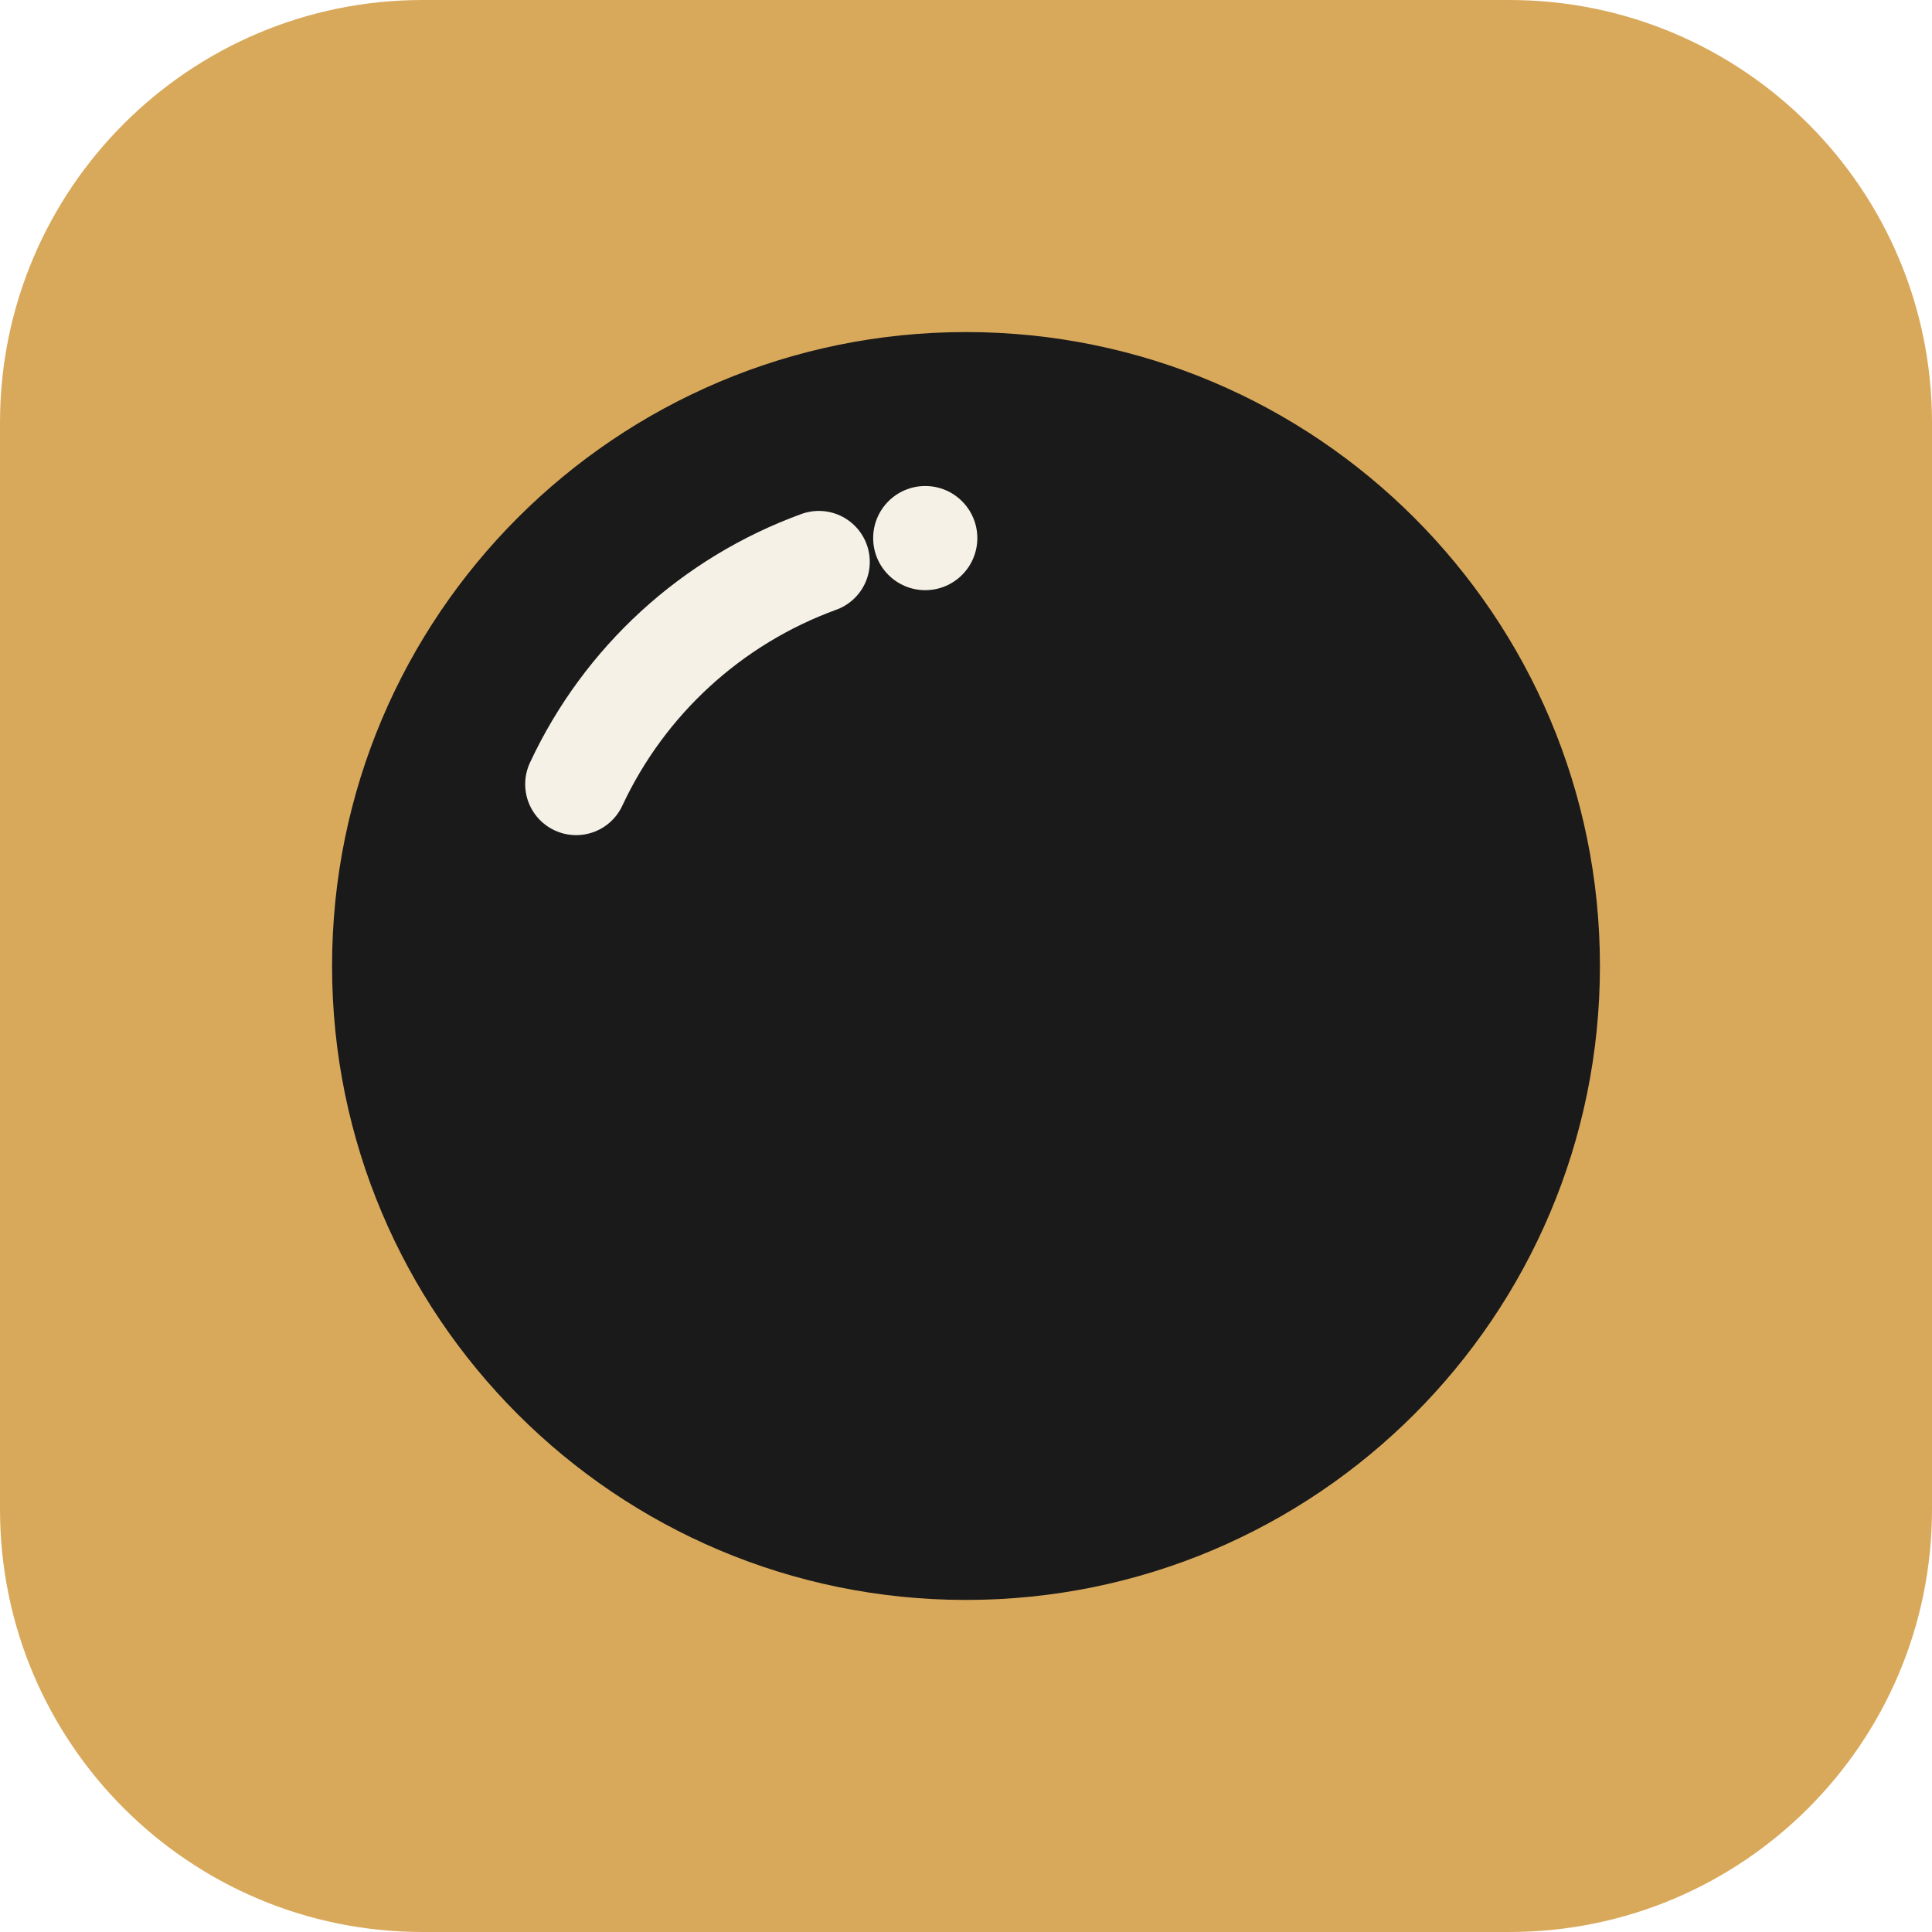
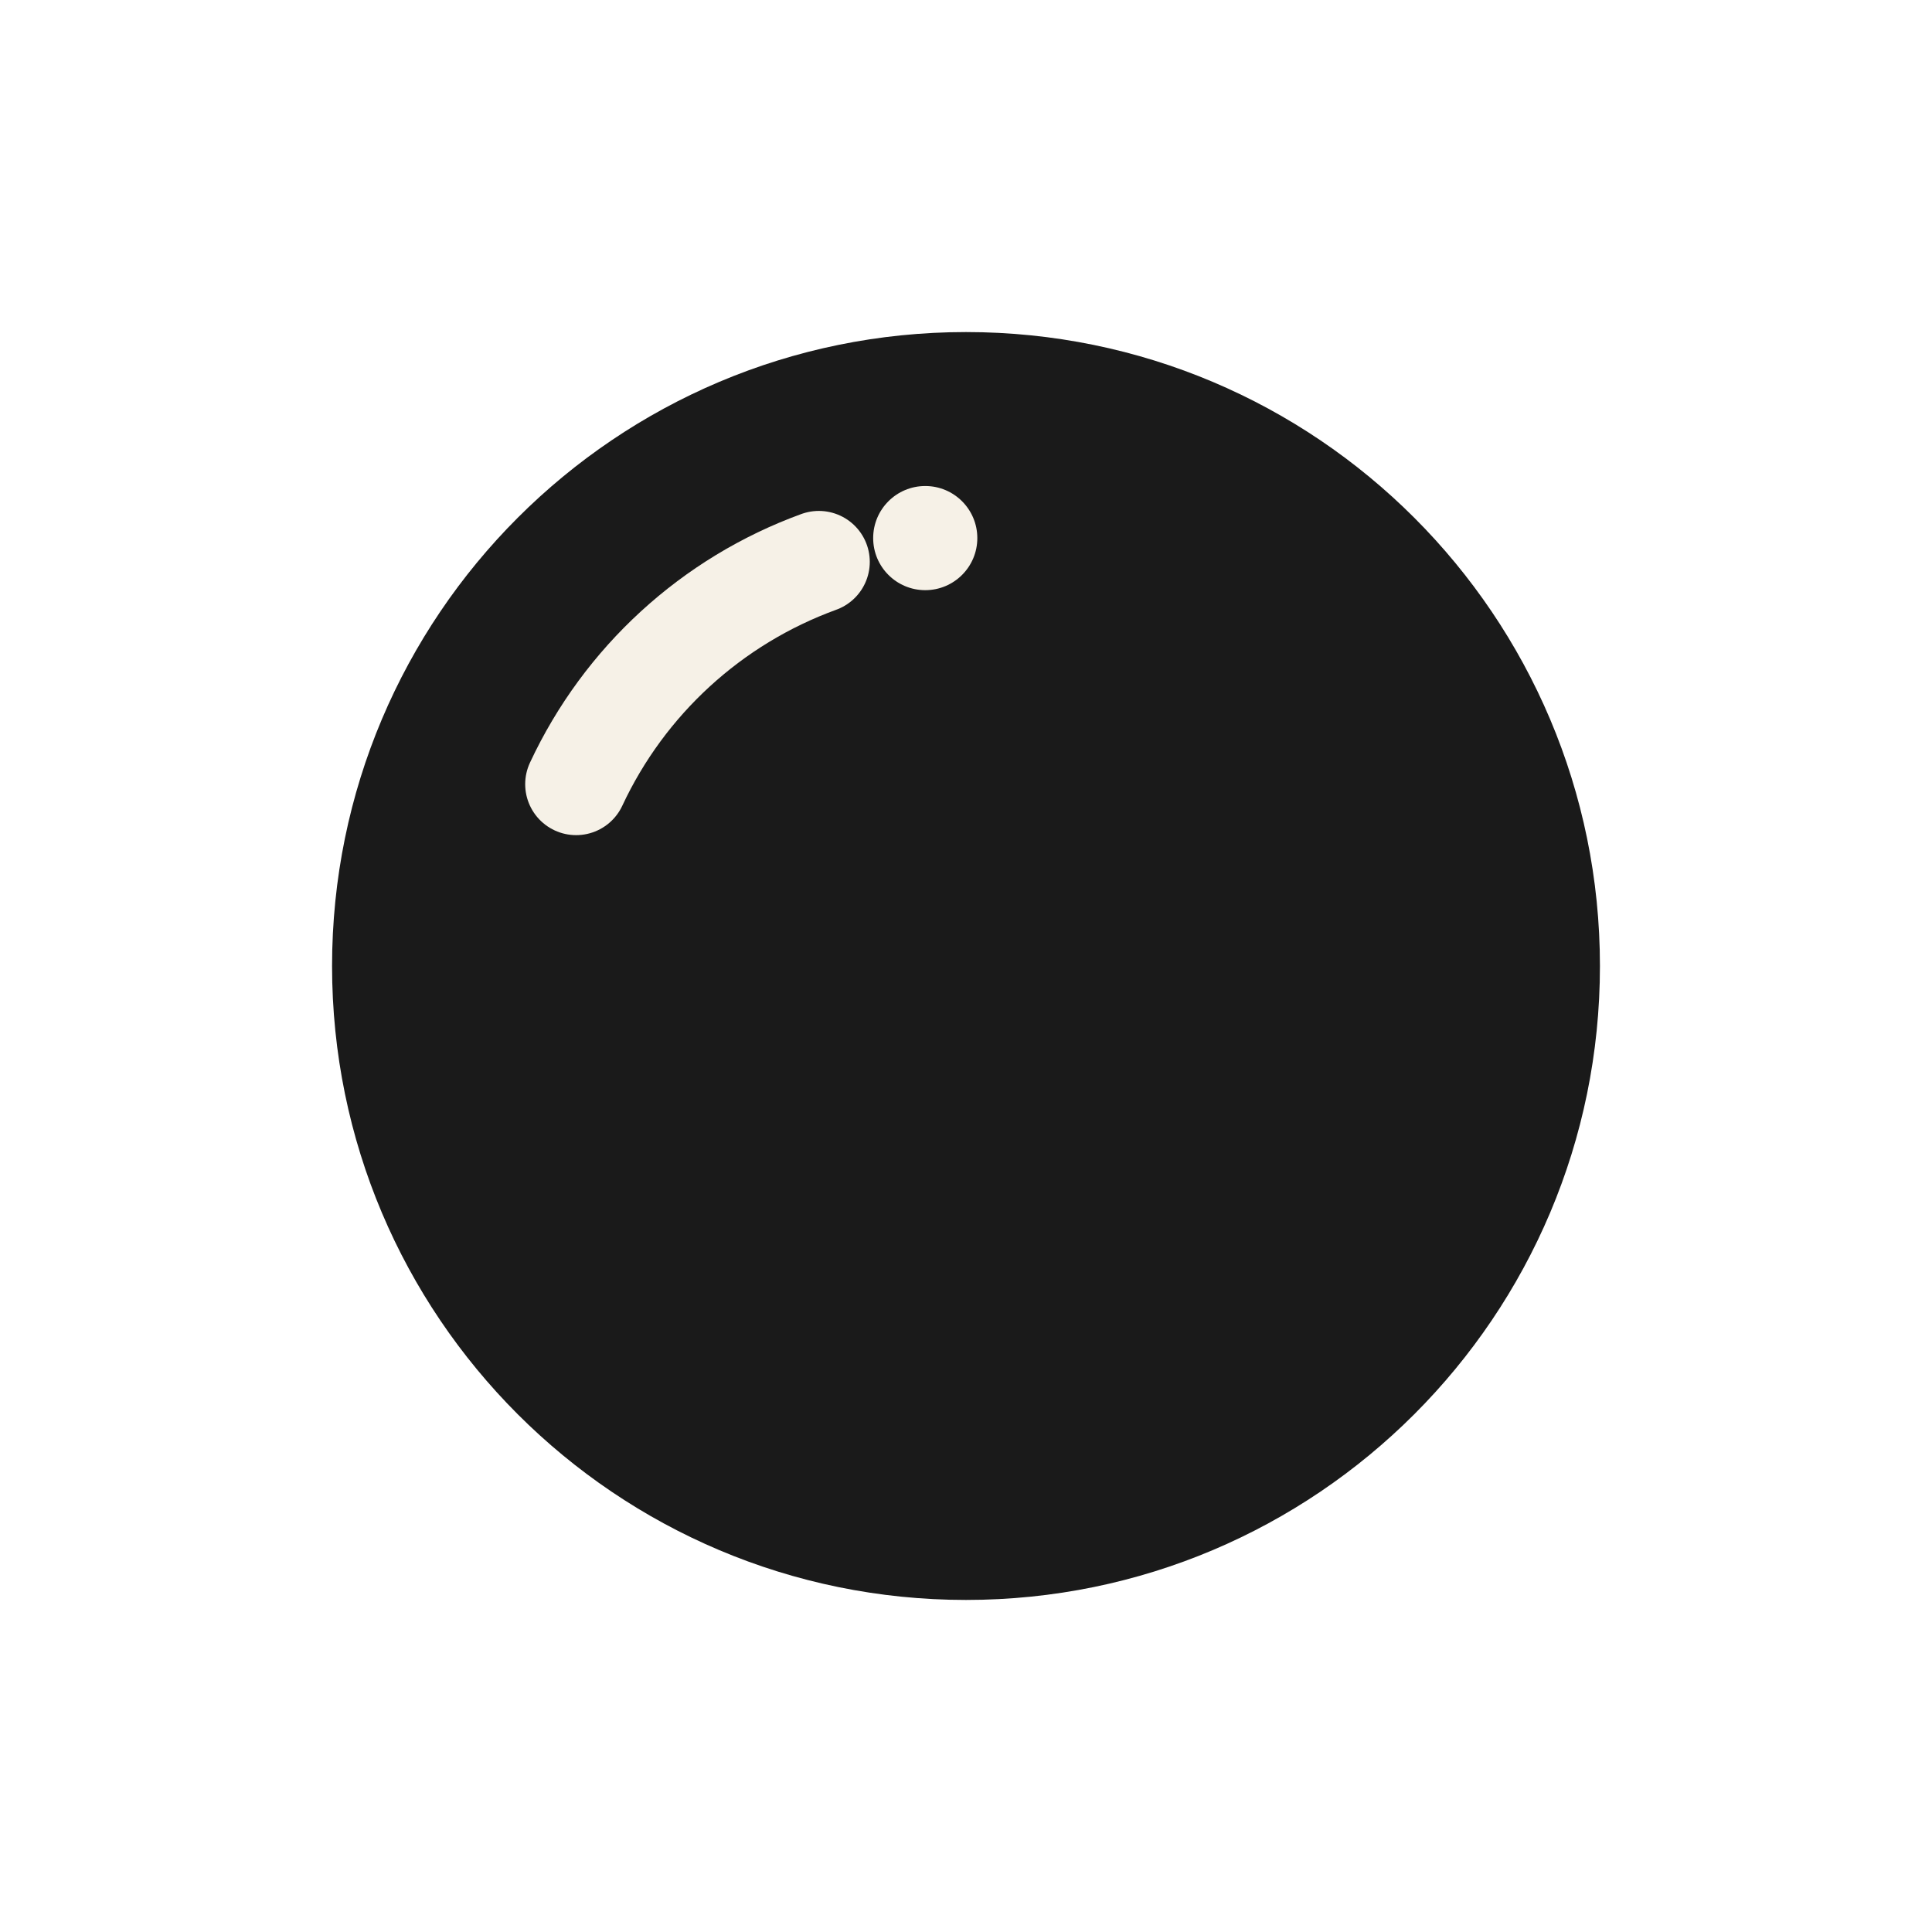
<svg xmlns="http://www.w3.org/2000/svg" viewBox="0 0 512 512" width="512" height="512">
-   <rect width="512" height="512" rx="112" fill="#D9A95B" />
+   <style>.shine{stroke:#F6F1E7}.dot{fill:#F6F1E7}@media (prefers-color-scheme: dark){.stone{stroke:#ECE9E2;stroke-width:1.5}.shine{stroke:#ECE9E2}.dot{fill:#ECE9E2}}</style>
  <g transform="translate(64 64) scale(6)">
-     <circle cx="32" cy="32" r="28" fill="#1A1A1A" />
-     <path d="M14.78 23.97A19 19 0 0 1 25.5 14.15" fill="none" stroke="#F6F1E7" stroke-width="4.5" stroke-linecap="round" />
-     <circle cx="30.2" cy="13.1" r="2.3" fill="#F6F1E7" />
+     <circle class="stone" cx="32" cy="32" r="28" fill="#1A1A1A" />
+     <path class="shine" d="M14.78 23.97A19 19 0 0 1 25.5 14.15" fill="none" stroke-width="4.5" stroke-linecap="round" />
+     <circle class="dot" cx="30.2" cy="13.1" r="2.3" />
  </g>
</svg>
